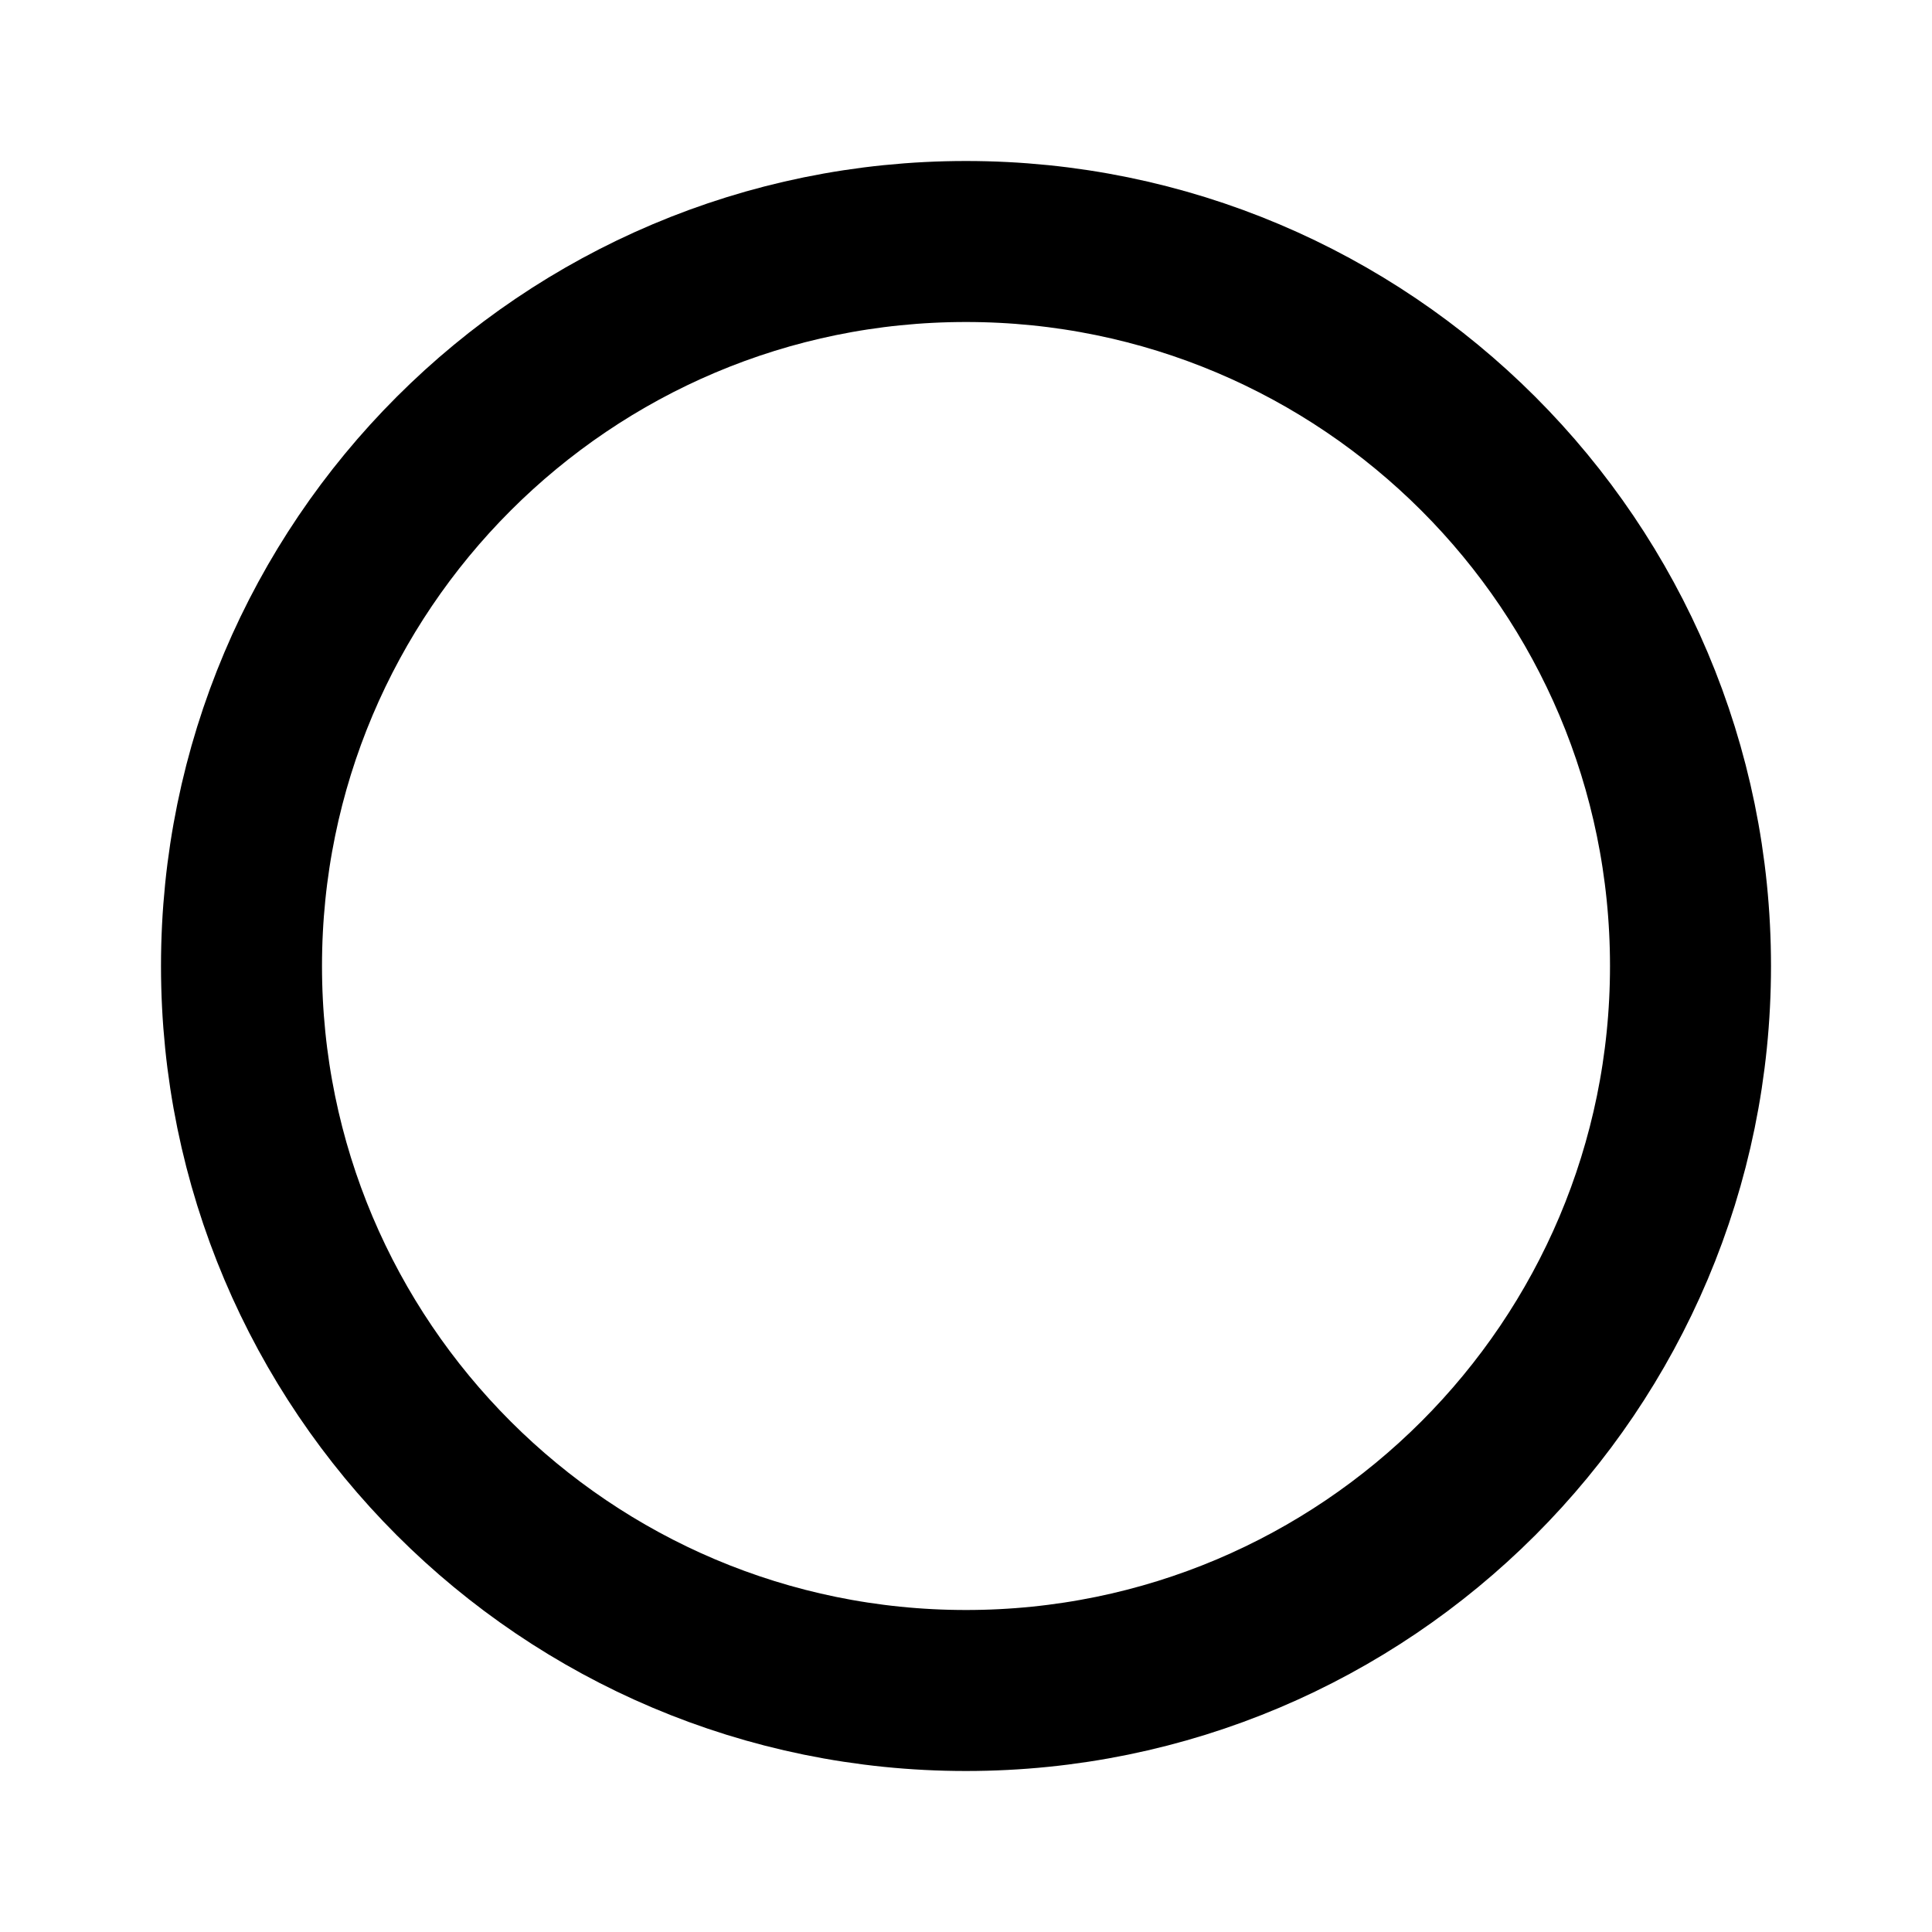
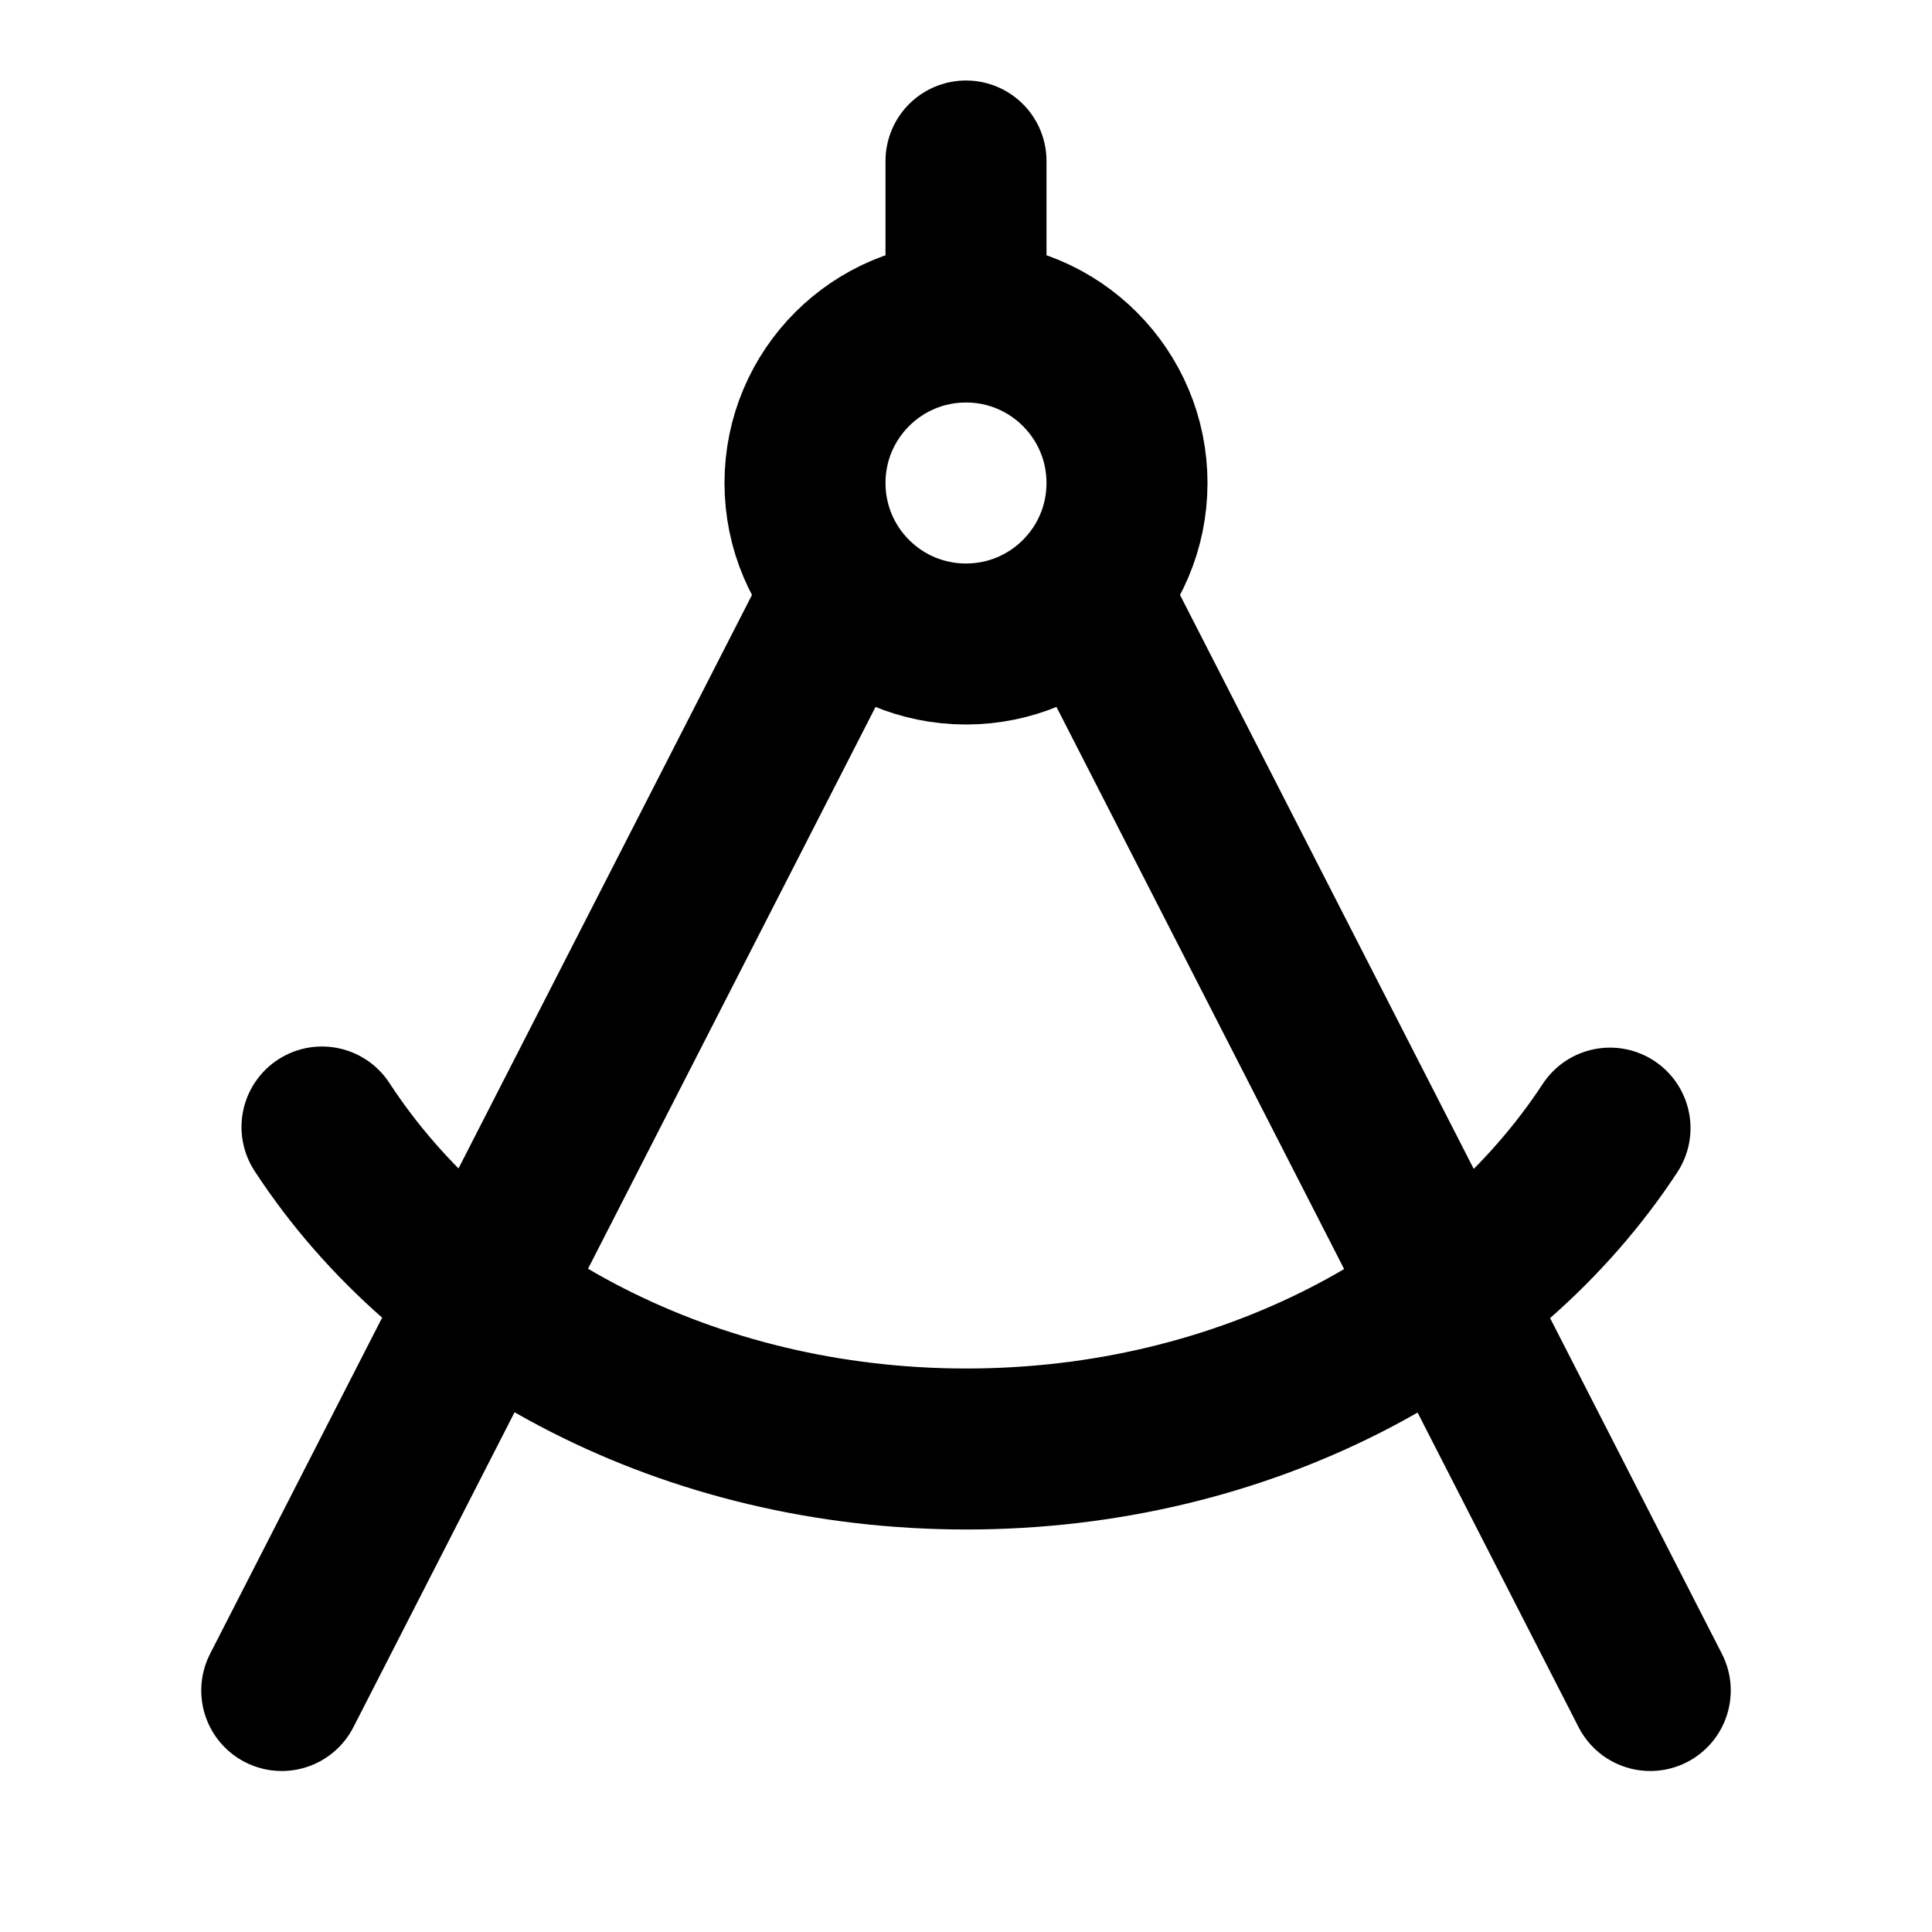
<svg xmlns="http://www.w3.org/2000/svg" width="24" height="24" viewBox="0 0 24 24" fill="none">
-   <path d="M21 12C21 16.971 16.971 21 12 21C7.029 21 3 16.971 3 12C3 7.029 7.029 3 12 3C16.971 3 21 7.029 21 12Z" stroke="black" stroke-width="2" stroke-linecap="round" stroke-linejoin="round" />
+   <path d="M12 4C10.895 4 10 4.895 10 6C10 7.105 10.895 8 12 8C13.105 8 14 7.105 14 6C14 4.895 13.105 4 12 4ZM12 4L12 2M10.5 7.322L3.5 21M13.5 7.322L20.5 21M20 14.014C18.441 16.391 15.445 18 12.005 18C8.558 18 5.556 16.385 4 14" stroke="black" stroke-width="2" stroke-linecap="round" stroke-linejoin="round" />
</svg>
